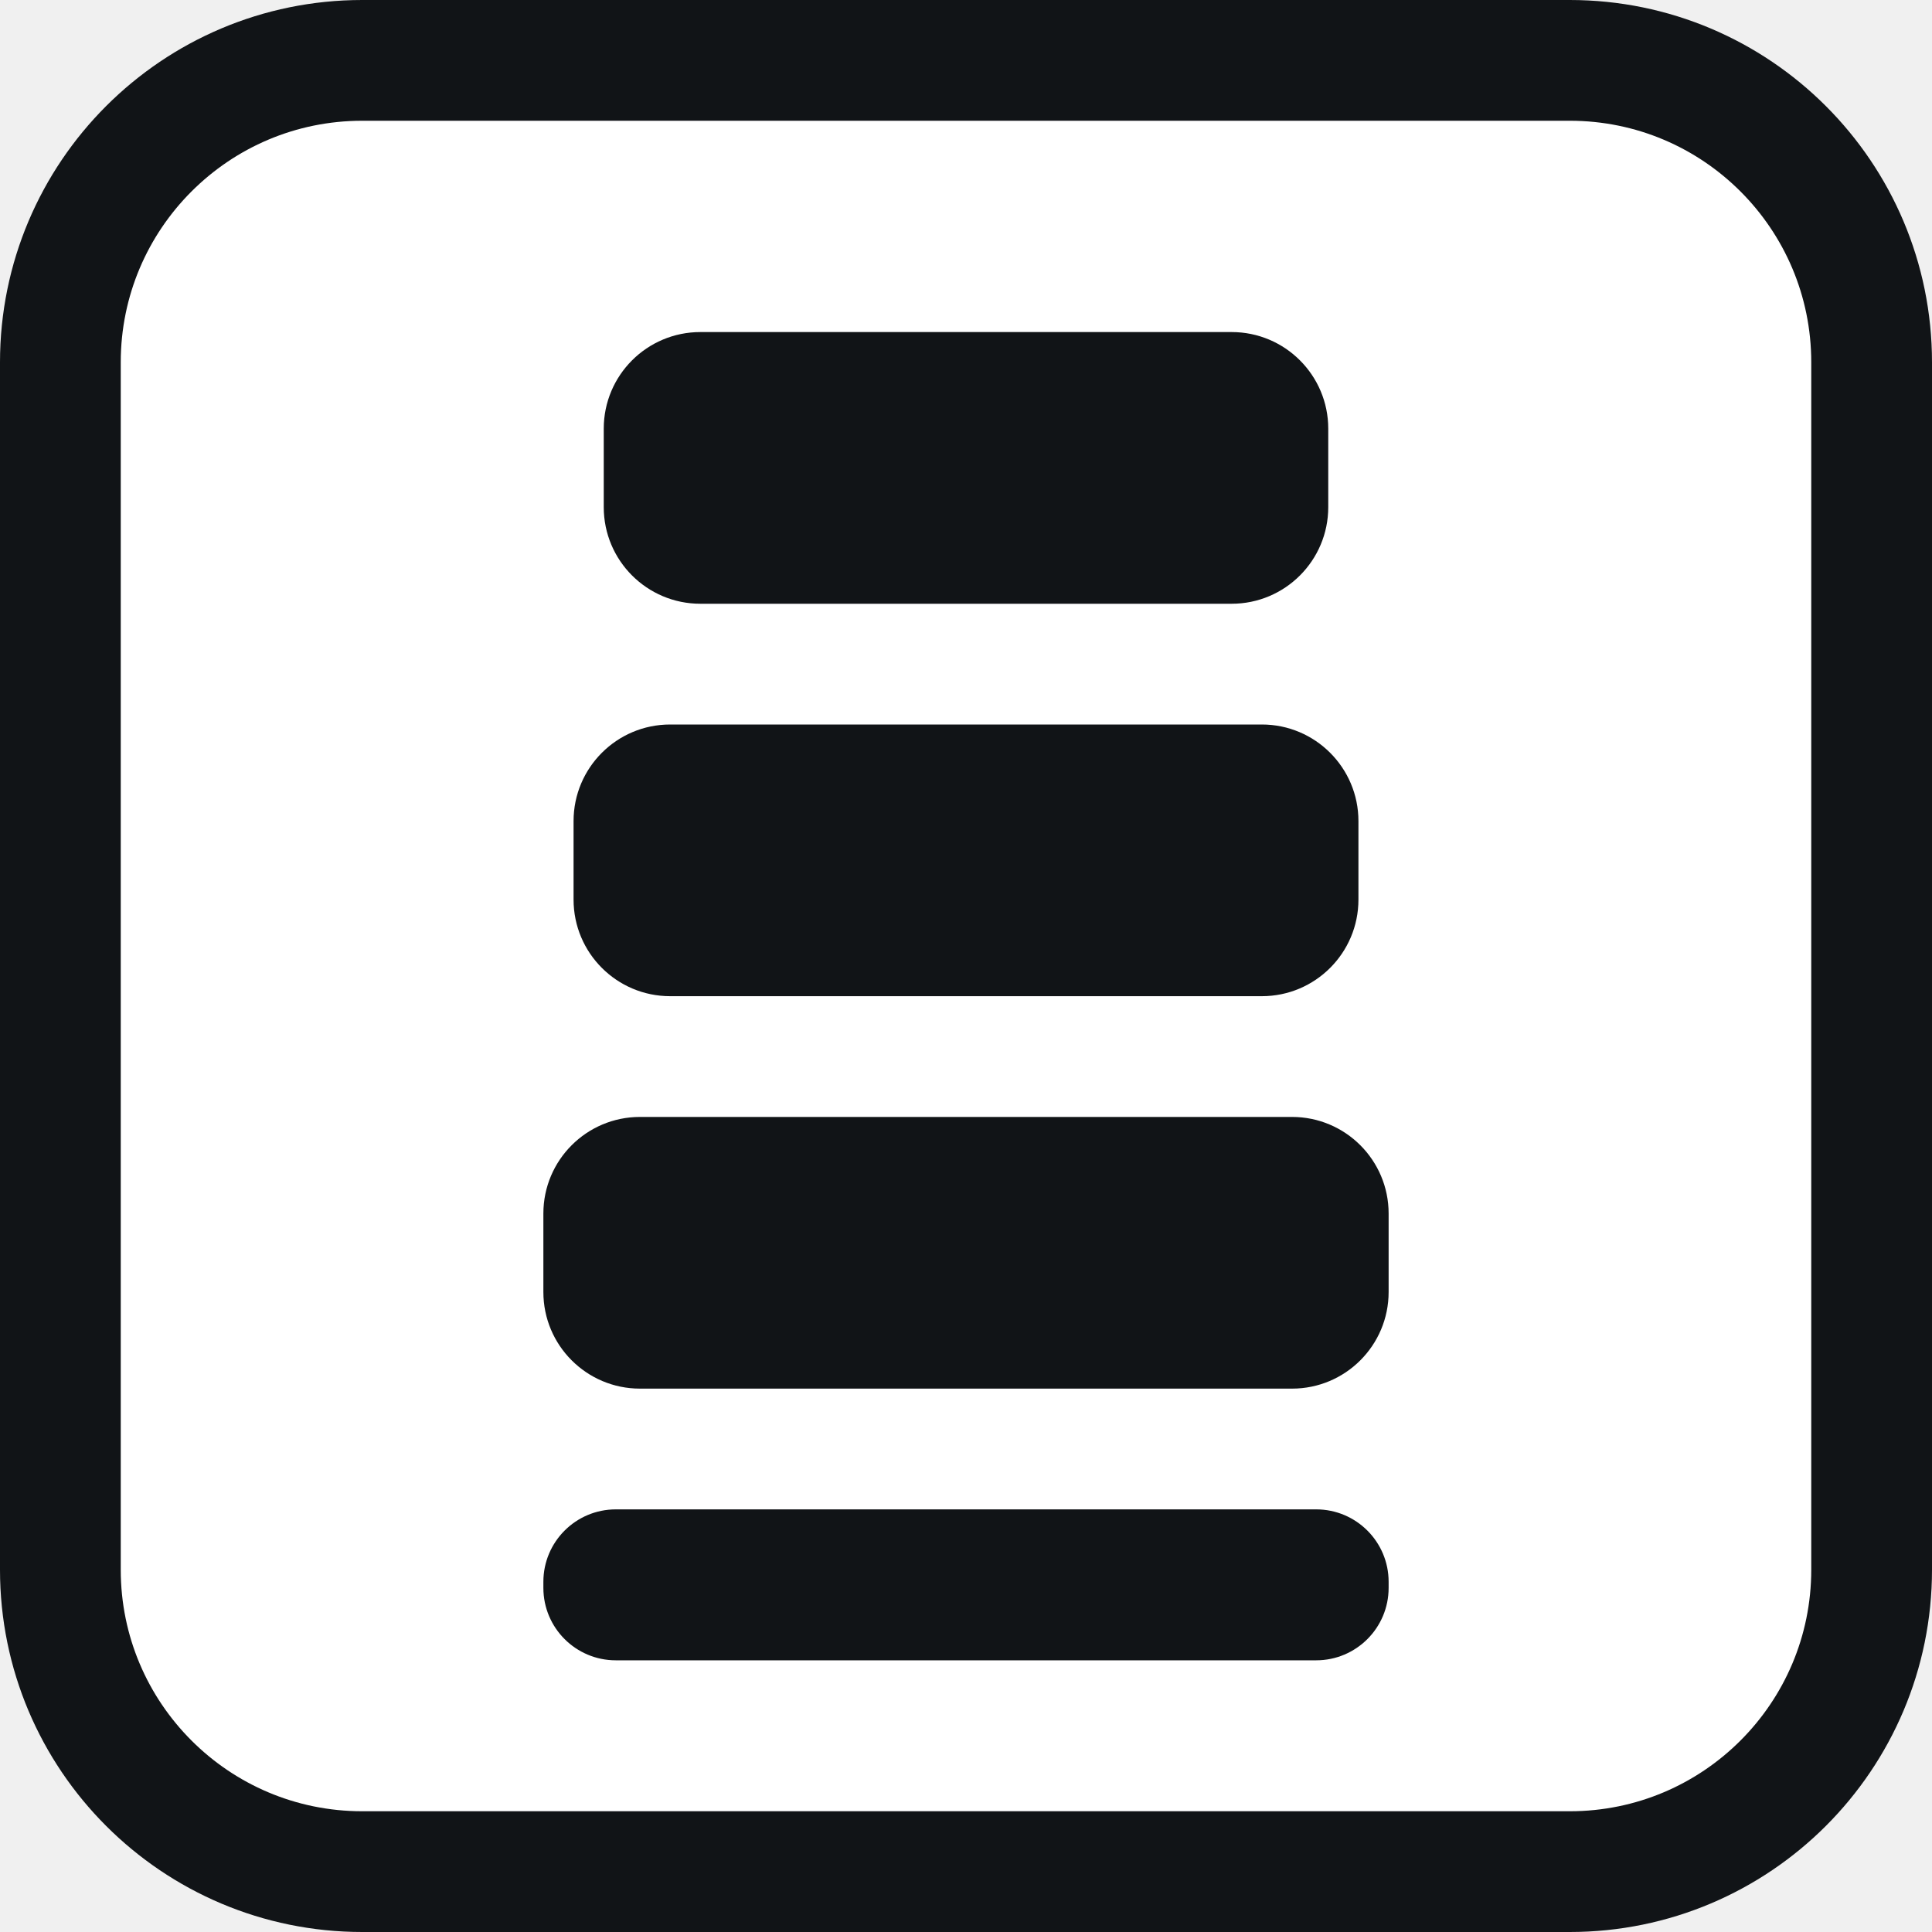
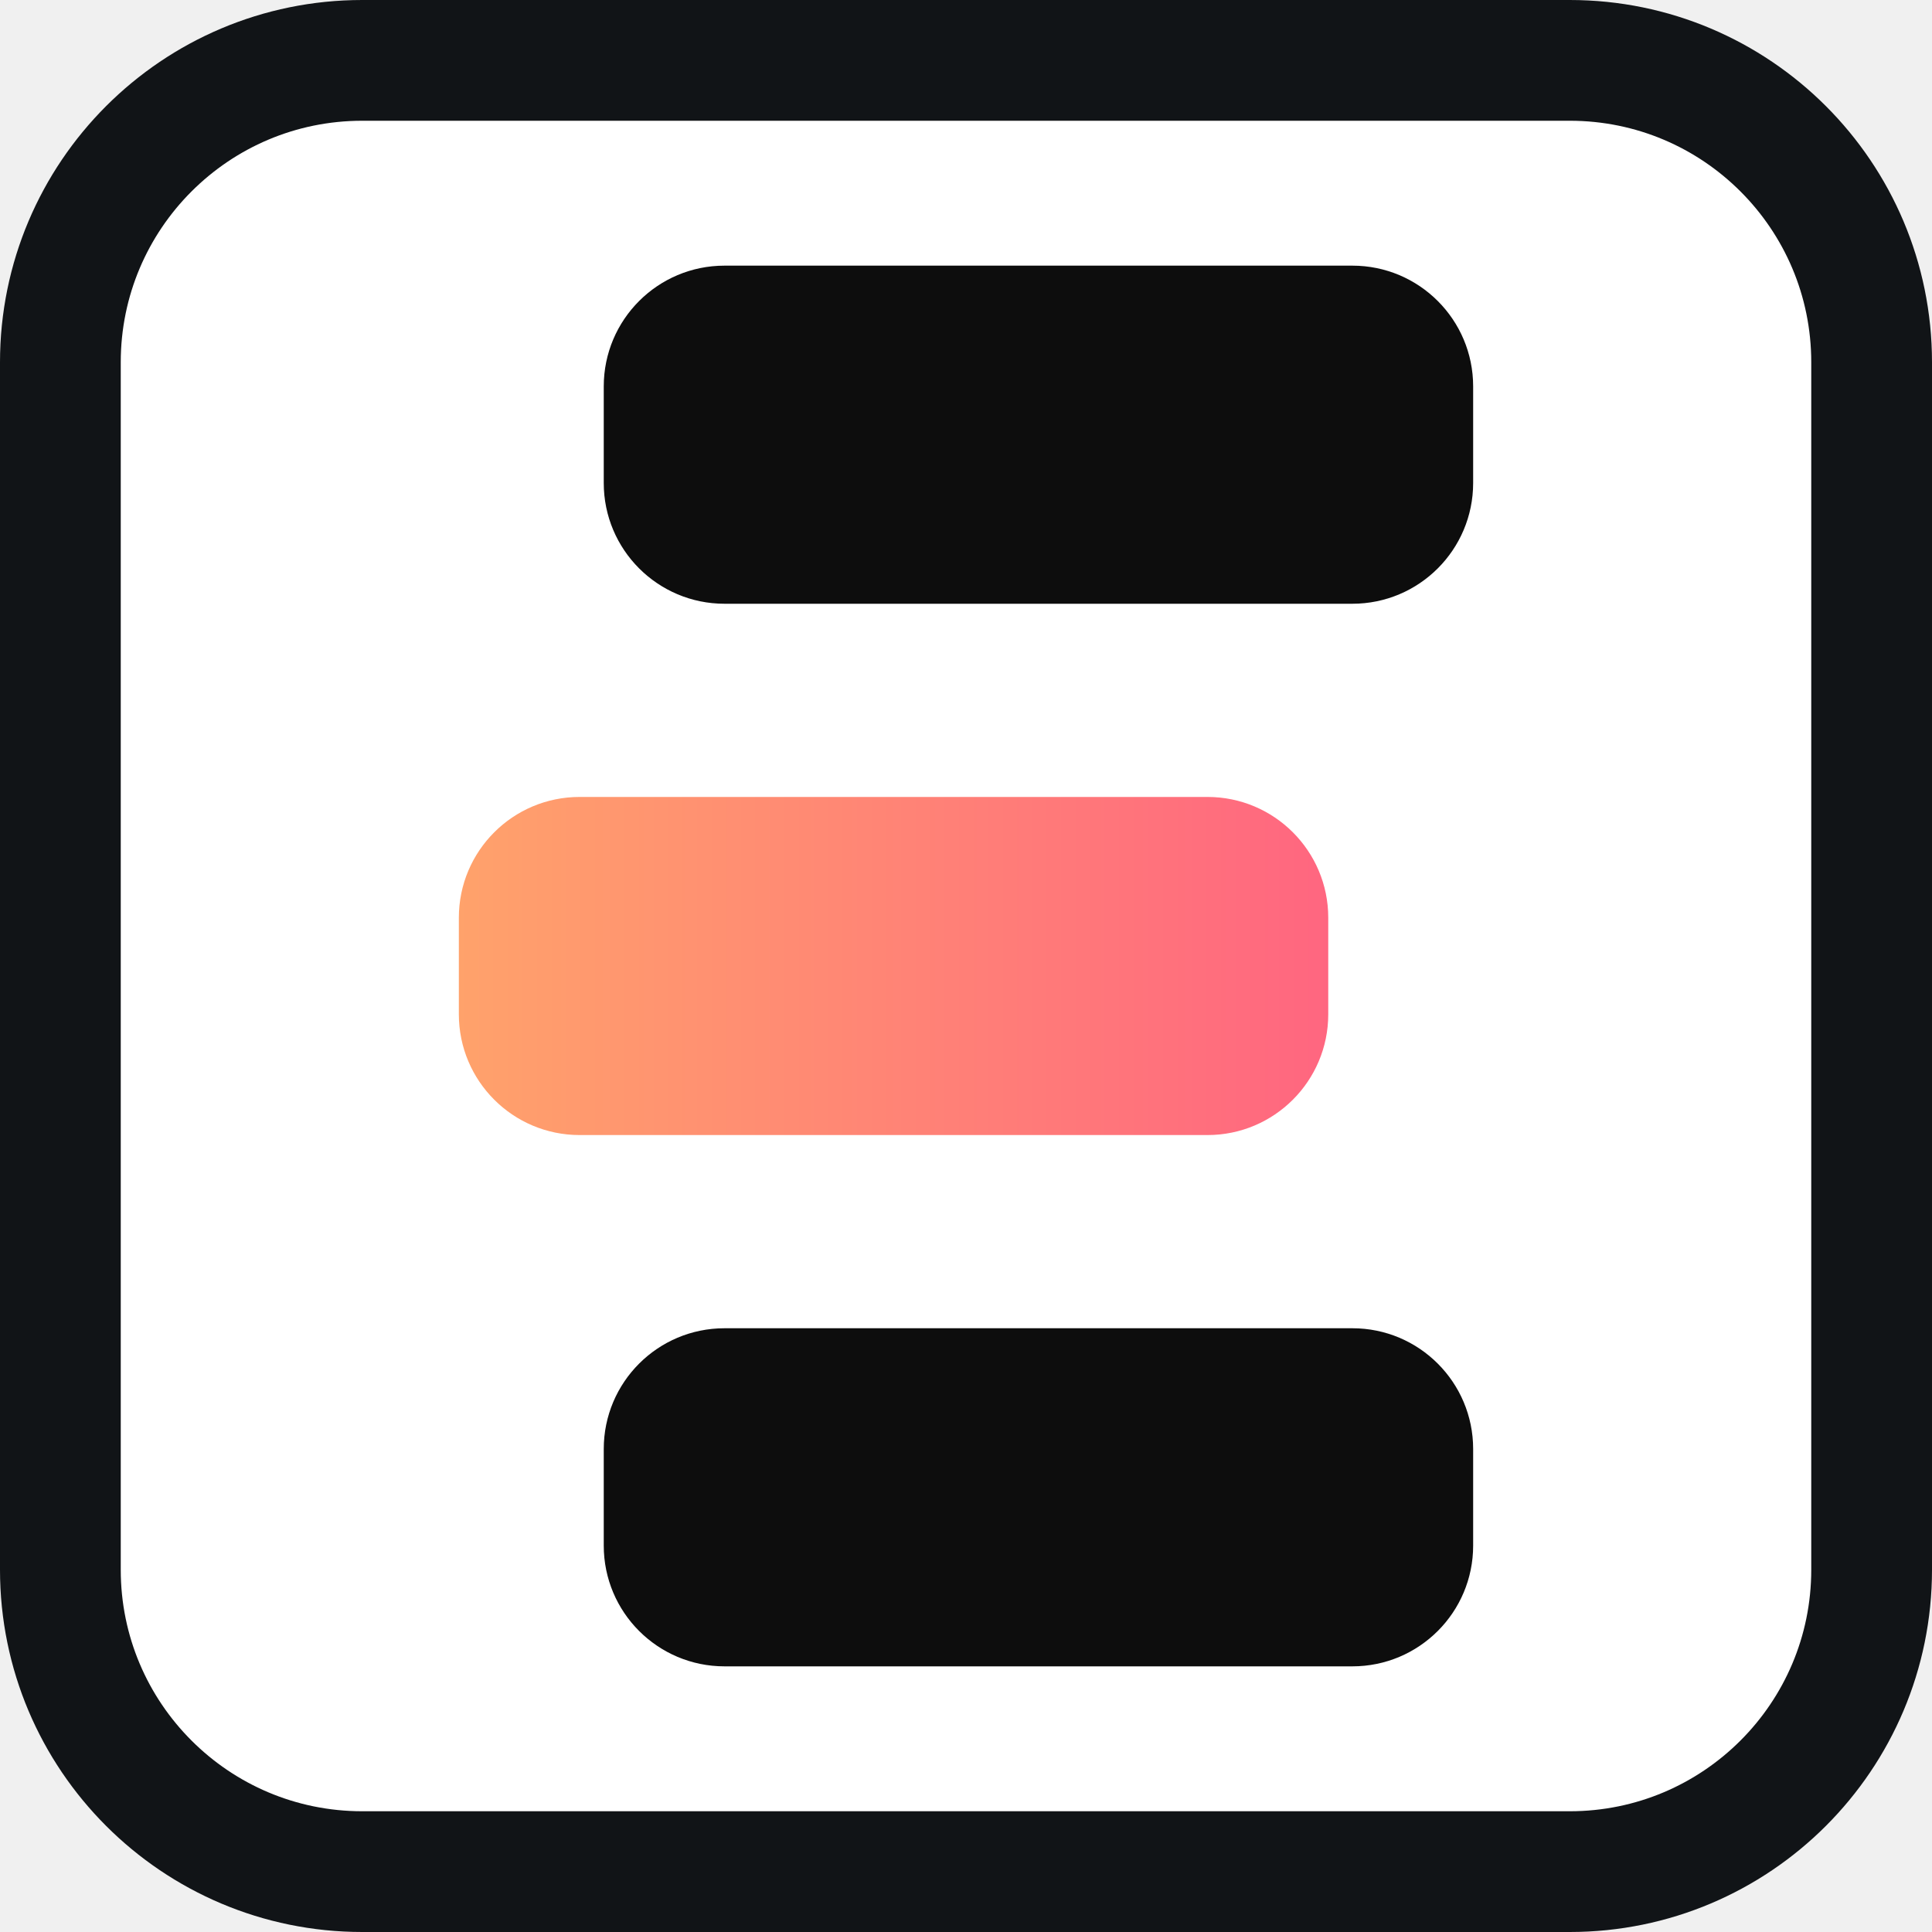
<svg xmlns="http://www.w3.org/2000/svg" viewBox="0 0 32 32">
+   <defs>
+     <linearGradient id="melon">
+       <stop offset="0" stop-color="#ffa26b" />
+       <stop offset="1" stop-color="#ff6680" />
+     </linearGradient>
+   </defs>
  <rect x="1" y="1" width="30" height="30" rx="5" fill="#ffffff" stroke="#111417" stroke-width="2" />
-   <g fill="#111417">
-     <rect x="10" y="5.5" width="12" height="4.5" rx="1.6" />
-     <rect x="9.5" y="12" width="13" height="4.5" rx="1.6" />
-     <rect x="9" y="18.5" width="14" height="4.5" rx="1.6" />
-     <rect x="9" y="25" width="14" height="2.5" rx="1.2" />
-   </g>
+   <rect x="10" y="4.4" width="14.4" height="5.6" rx="2" fill="#0d0d0d" />
+   <rect x="7.6" y="13.2" width="14.4" height="5.6" rx="2" fill="url(#melon)" />
+   <rect x="10" y="22" width="14.4" height="5.6" rx="2" fill="#0d0d0d" />
</svg>
